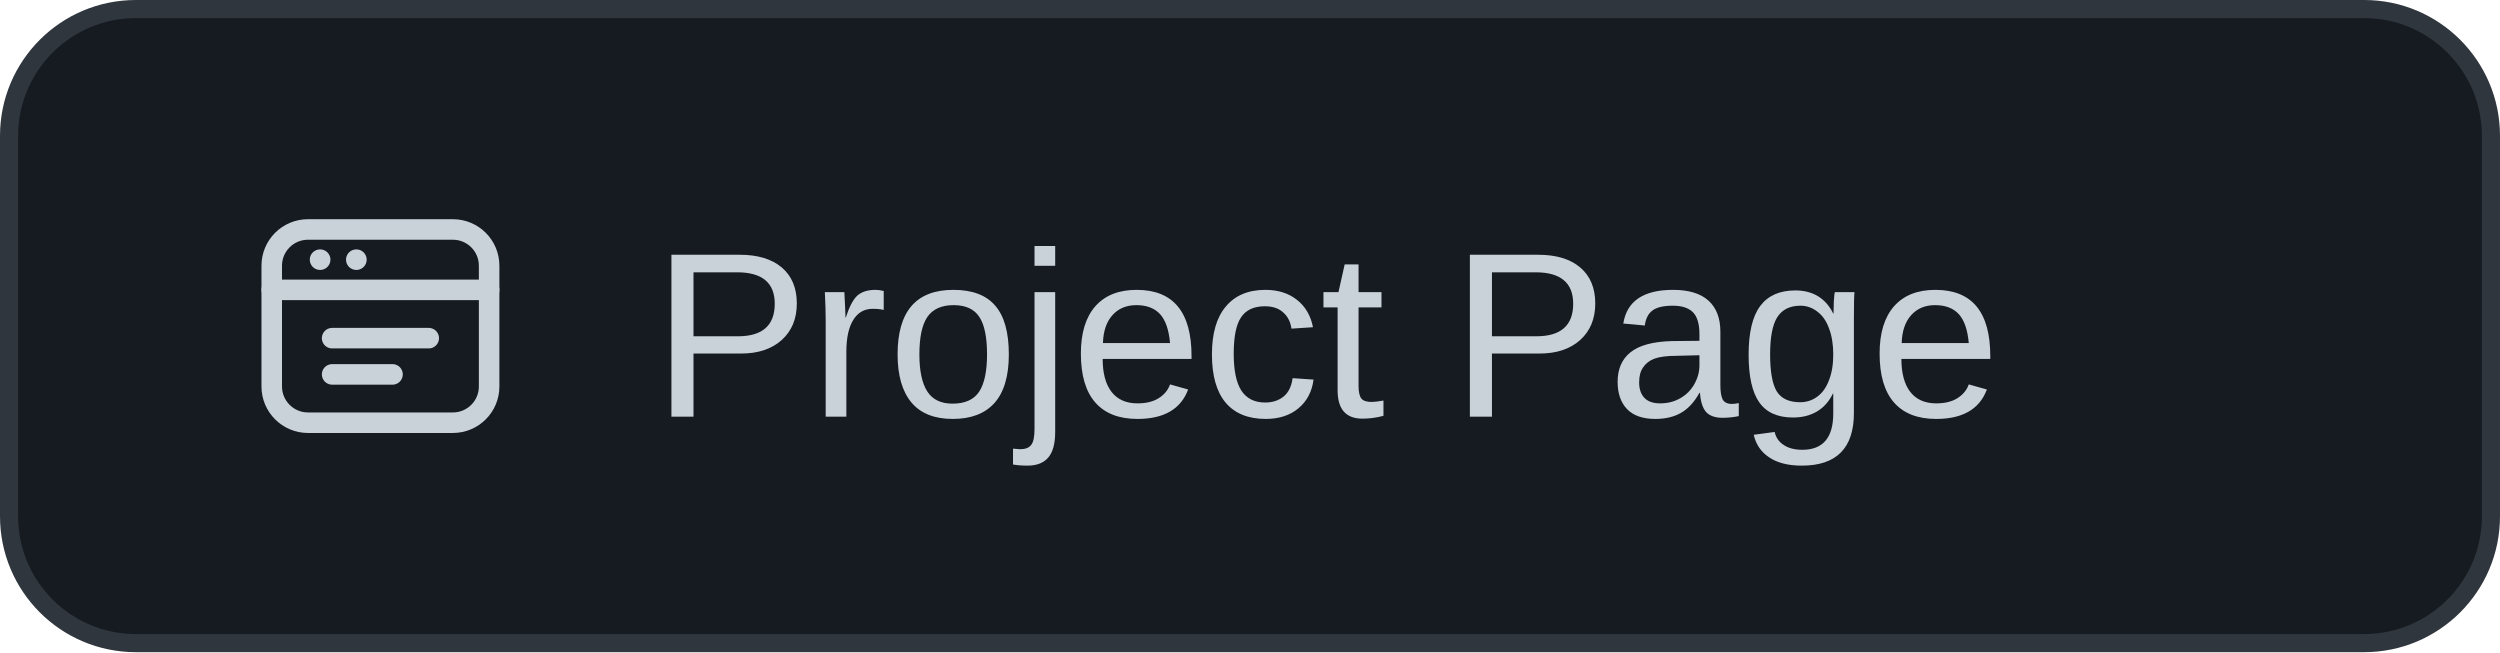
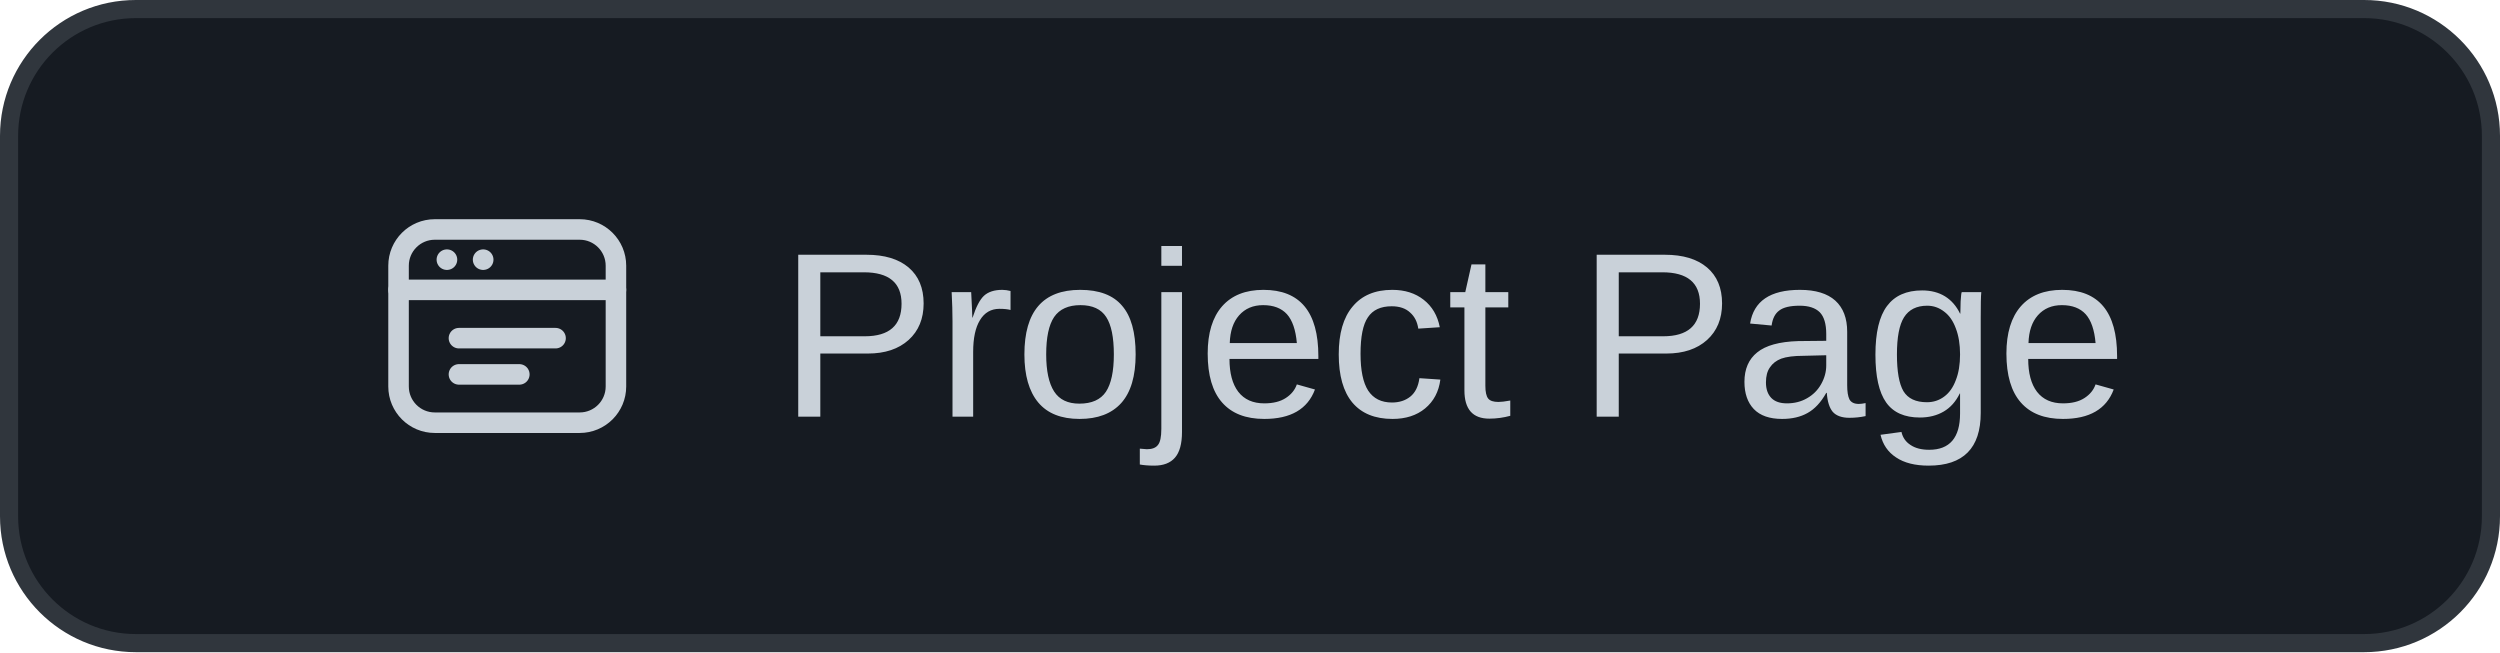
<svg xmlns="http://www.w3.org/2000/svg" width="138" height="36" viewBox="0 0 138 36" role="img" aria-labelledby="title">
  <rect x=".5" y=".5" width="137" height="35" rx="7" fill="#161B22" stroke="#30363D" />
-   <g transform="translate(13 10) scale(.666667)" fill="none" stroke="#C9D1D9" stroke-width="1.7" stroke-linecap="round" stroke-linejoin="round">
+   <g transform="translate(20 10) scale(.666667)" fill="none" stroke="#C9D1D9" stroke-width="1.7" stroke-linecap="round" stroke-linejoin="round">
    <rect x="3" y="4" width="18" height="16" rx="3" />
    <path d="M3 9h18M7 6.5h.01M10 6.5h.01M8 13h8M8 16h5" />
  </g>
-   <text x="36" y="23" fill="#C9D1D9" font-family="Arial, Helvetica, sans-serif" font-size="13" font-weight="500">Project Page</text>
+   <text x="43" y="23" fill="#C9D1D9" font-family="Arial, Helvetica, sans-serif" font-size="13" font-weight="500">Project Page</text>
</svg>
